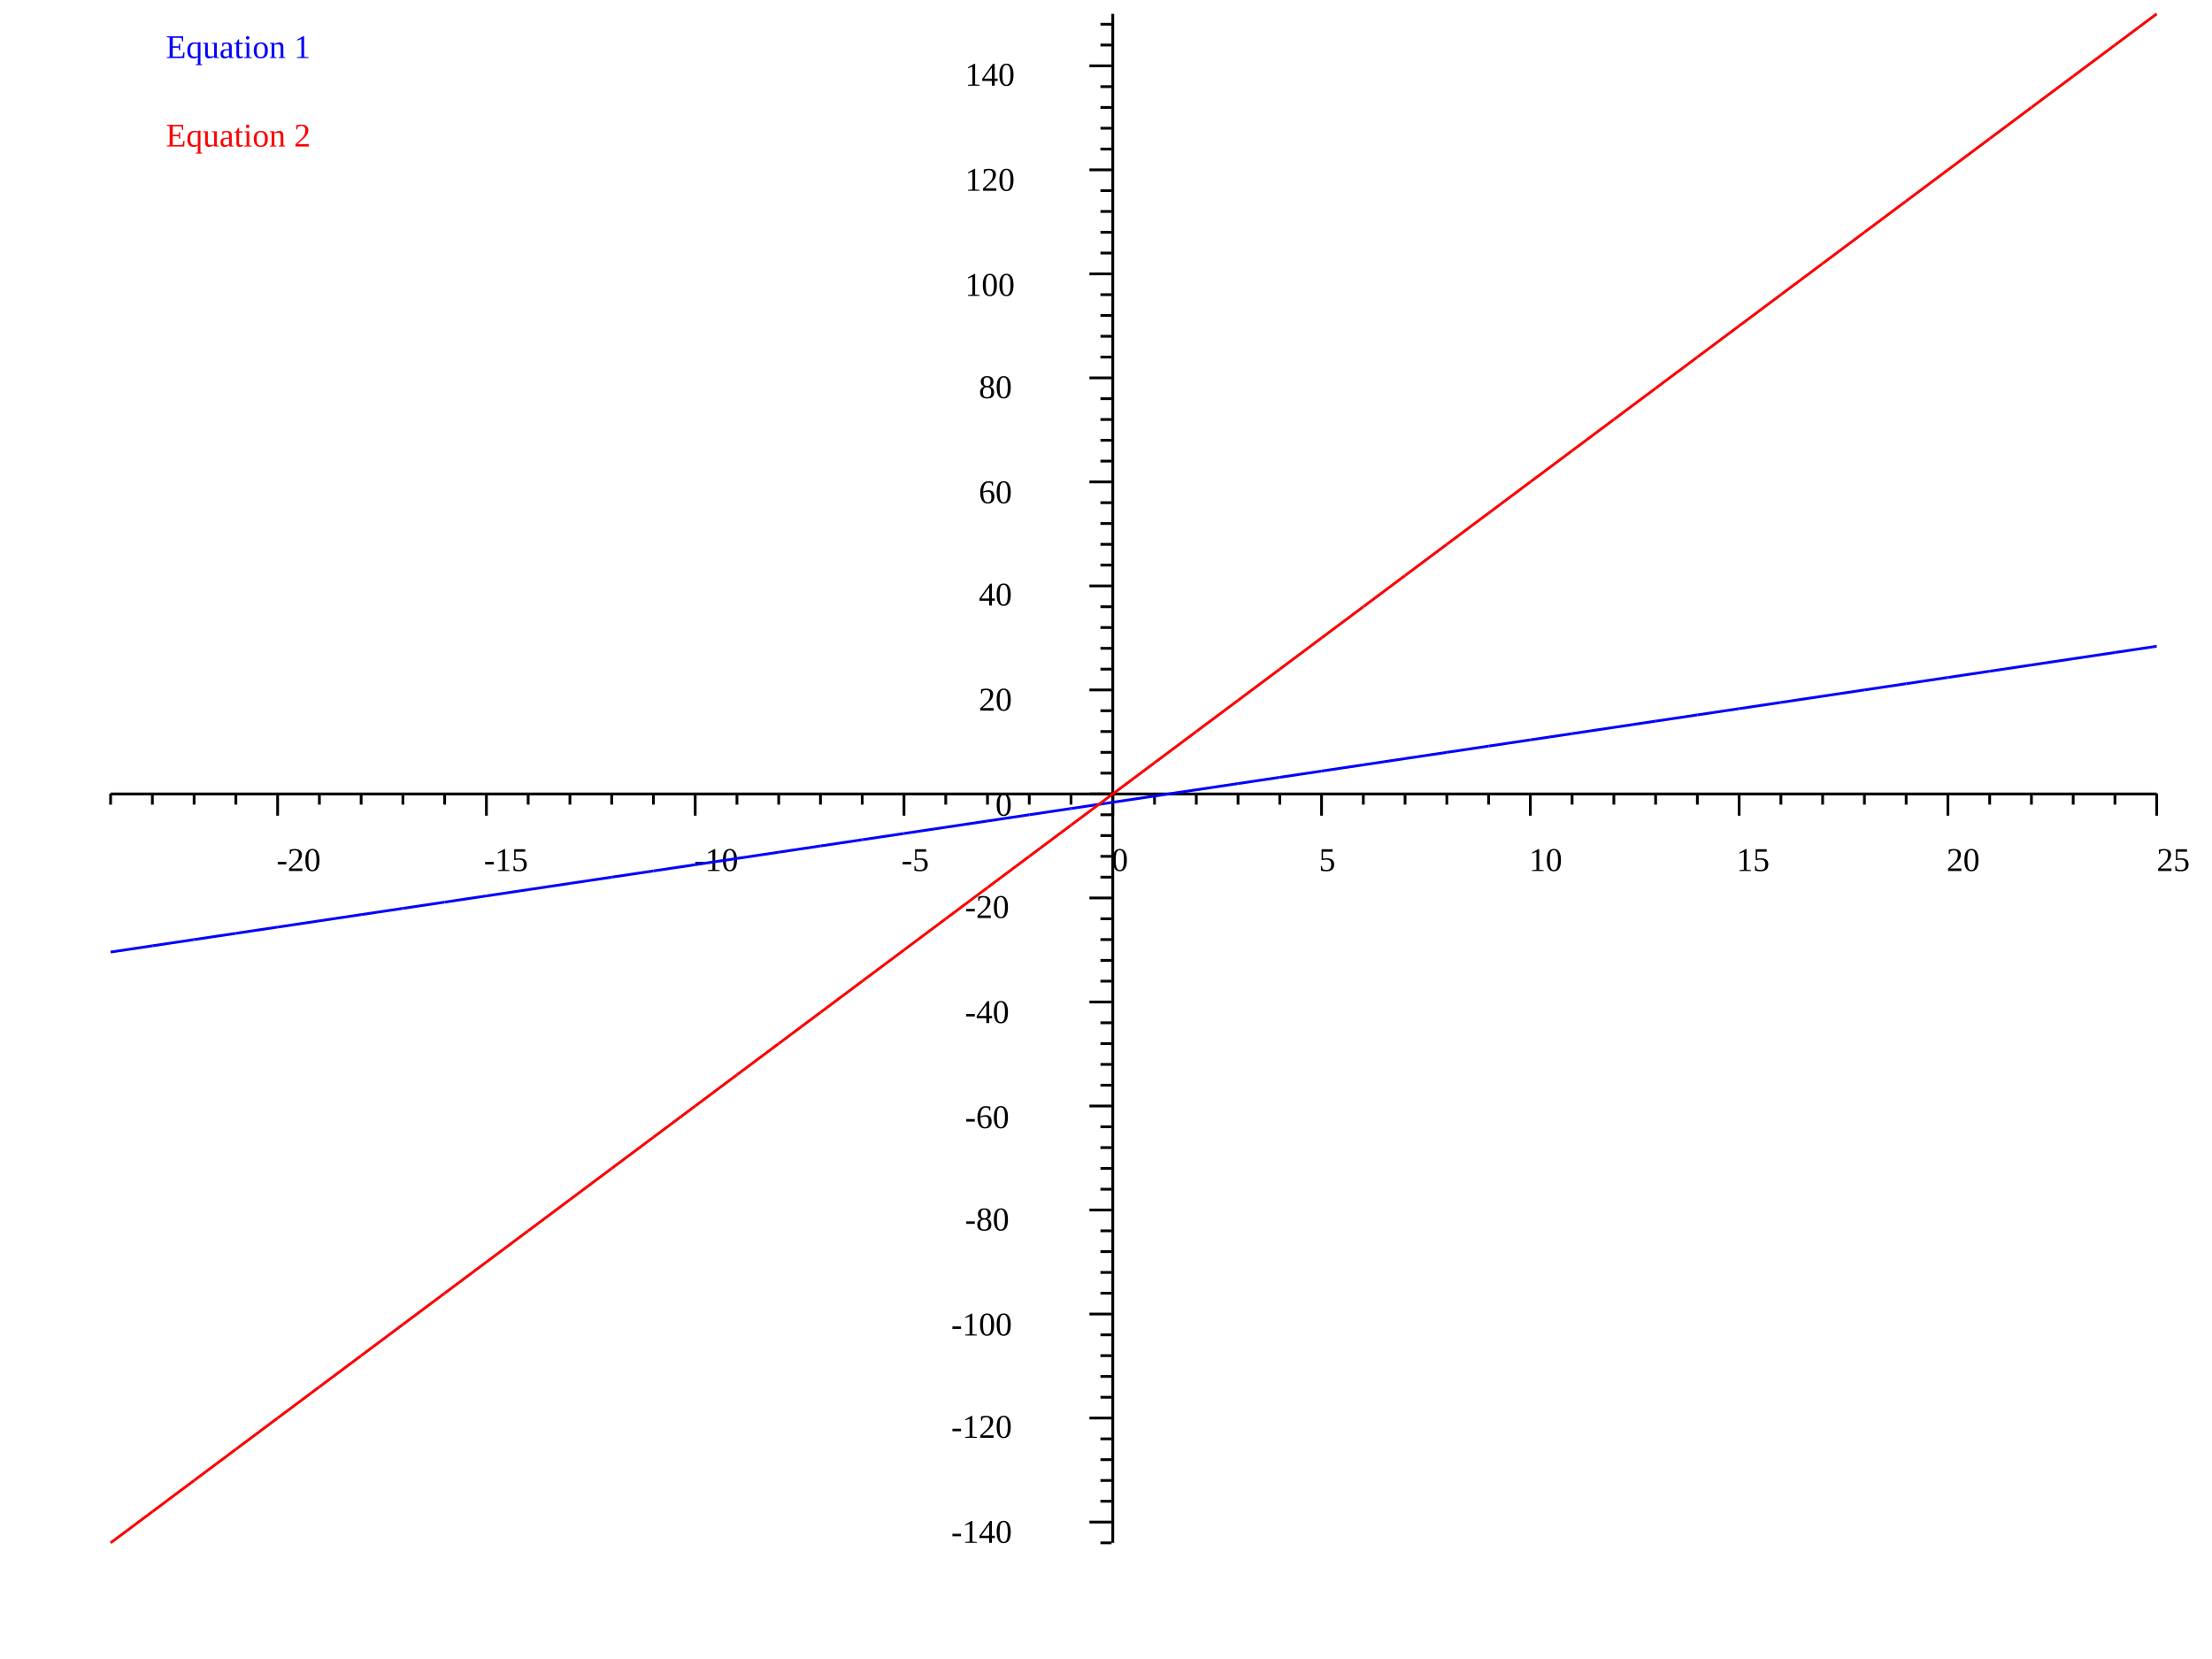
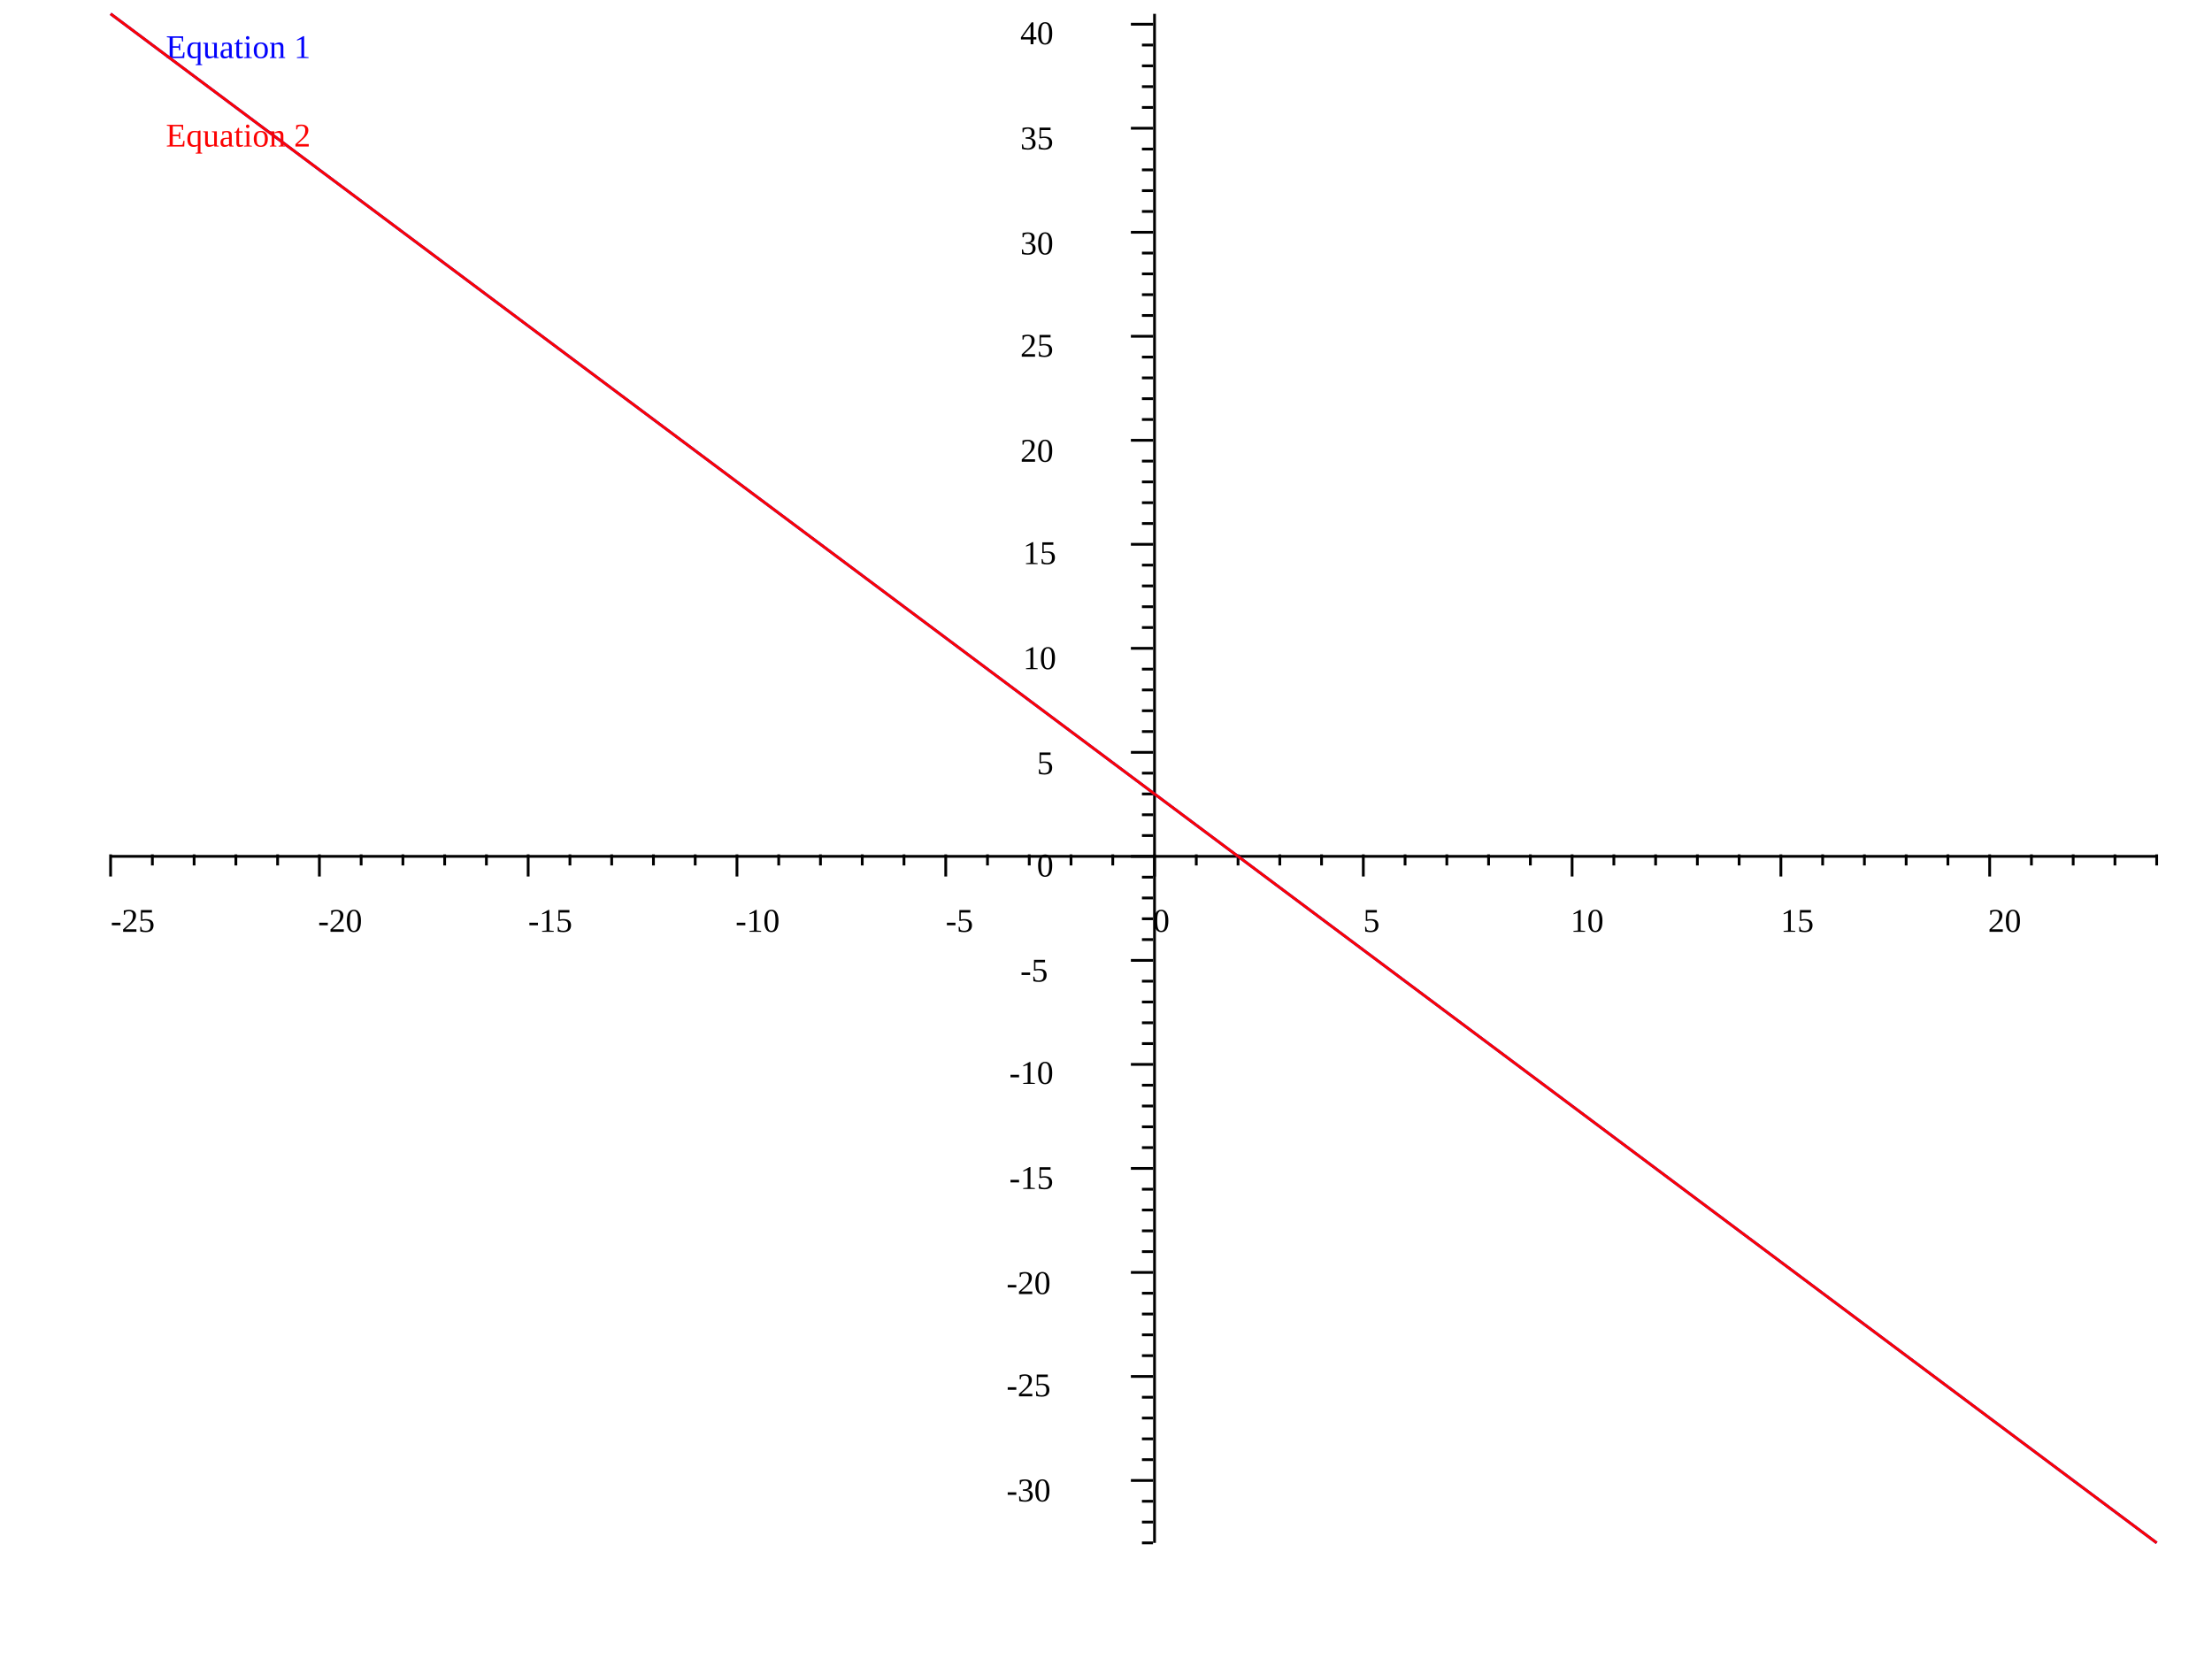
<svg xmlns="http://www.w3.org/2000/svg" version="1.1" baseProfile="full" width="800" height="600">
  <clipPath>
    <rect x="0" y="0" width="800" height="600" fill="rgb(0,0,0)" />
  </clipPath>
-   <line x1="40" y1="287.143" x2="780" y2="287.143" stroke="rgb(0,0,0)" />
-   <line x1="40" y1="287" x2="40" y2="291" stroke="rgb(0,0,0)" />
-   <line x1="55.102" y1="287" x2="55.102" y2="291" stroke="rgb(0,0,0)" />
-   <line x1="70.204" y1="287" x2="70.204" y2="291" stroke="rgb(0,0,0)" />
-   <line x1="85.306" y1="287" x2="85.306" y2="291" stroke="rgb(0,0,0)" />
-   <text x="100" y="315" fill="rgb(0,0,0)">
+   <line x1="40" y1="309.714" x2="780" y2="309.714" stroke="rgb(0,0,0)" />
+   <text x="40" y="337" fill="rgb(0,0,0)">
+ -25</text>
+   <line x1="40" y1="309" x2="40" y2="317" stroke="rgb(0,0,0)" />
+   <line x1="55.102" y1="309" x2="55.102" y2="313" stroke="rgb(0,0,0)" />
+   <line x1="70.204" y1="309" x2="70.204" y2="313" stroke="rgb(0,0,0)" />
+   <line x1="85.306" y1="309" x2="85.306" y2="313" stroke="rgb(0,0,0)" />
+   <line x1="100.408" y1="309" x2="100.408" y2="313" stroke="rgb(0,0,0)" />
+   <text x="115" y="337" fill="rgb(0,0,0)">
-20</text>
-   <line x1="100.408" y1="287" x2="100.408" y2="295" stroke="rgb(0,0,0)" />
-   <line x1="115.51" y1="287" x2="115.51" y2="291" stroke="rgb(0,0,0)" />
-   <line x1="130.612" y1="287" x2="130.612" y2="291" stroke="rgb(0,0,0)" />
-   <line x1="145.714" y1="287" x2="145.714" y2="291" stroke="rgb(0,0,0)" />
-   <line x1="160.816" y1="287" x2="160.816" y2="291" stroke="rgb(0,0,0)" />
-   <text x="175" y="315" fill="rgb(0,0,0)">
+   <line x1="115.51" y1="309" x2="115.51" y2="317" stroke="rgb(0,0,0)" />
+   <line x1="130.612" y1="309" x2="130.612" y2="313" stroke="rgb(0,0,0)" />
+   <line x1="145.714" y1="309" x2="145.714" y2="313" stroke="rgb(0,0,0)" />
+   <line x1="160.816" y1="309" x2="160.816" y2="313" stroke="rgb(0,0,0)" />
+   <line x1="175.918" y1="309" x2="175.918" y2="313" stroke="rgb(0,0,0)" />
+   <text x="191" y="337" fill="rgb(0,0,0)">
-15</text>
-   <line x1="175.918" y1="287" x2="175.918" y2="295" stroke="rgb(0,0,0)" />
-   <line x1="191.02" y1="287" x2="191.02" y2="291" stroke="rgb(0,0,0)" />
-   <line x1="206.122" y1="287" x2="206.122" y2="291" stroke="rgb(0,0,0)" />
-   <line x1="221.224" y1="287" x2="221.224" y2="291" stroke="rgb(0,0,0)" />
-   <line x1="236.327" y1="287" x2="236.327" y2="291" stroke="rgb(0,0,0)" />
-   <text x="251" y="315" fill="rgb(0,0,0)">
+   <line x1="191.02" y1="309" x2="191.02" y2="317" stroke="rgb(0,0,0)" />
+   <line x1="206.122" y1="309" x2="206.122" y2="313" stroke="rgb(0,0,0)" />
+   <line x1="221.224" y1="309" x2="221.224" y2="313" stroke="rgb(0,0,0)" />
+   <line x1="236.327" y1="309" x2="236.327" y2="313" stroke="rgb(0,0,0)" />
+   <line x1="251.429" y1="309" x2="251.429" y2="313" stroke="rgb(0,0,0)" />
+   <text x="266" y="337" fill="rgb(0,0,0)">
-10</text>
-   <line x1="251.429" y1="287" x2="251.429" y2="295" stroke="rgb(0,0,0)" />
-   <line x1="266.531" y1="287" x2="266.531" y2="291" stroke="rgb(0,0,0)" />
-   <line x1="281.633" y1="287" x2="281.633" y2="291" stroke="rgb(0,0,0)" />
-   <line x1="296.735" y1="287" x2="296.735" y2="291" stroke="rgb(0,0,0)" />
-   <line x1="311.837" y1="287" x2="311.837" y2="291" stroke="rgb(0,0,0)" />
-   <text x="326" y="315" fill="rgb(0,0,0)">
+   <line x1="266.531" y1="309" x2="266.531" y2="317" stroke="rgb(0,0,0)" />
+   <line x1="281.633" y1="309" x2="281.633" y2="313" stroke="rgb(0,0,0)" />
+   <line x1="296.735" y1="309" x2="296.735" y2="313" stroke="rgb(0,0,0)" />
+   <line x1="311.837" y1="309" x2="311.837" y2="313" stroke="rgb(0,0,0)" />
+   <line x1="326.939" y1="309" x2="326.939" y2="313" stroke="rgb(0,0,0)" />
+   <text x="342" y="337" fill="rgb(0,0,0)">
-5</text>
-   <line x1="326.939" y1="287" x2="326.939" y2="295" stroke="rgb(0,0,0)" />
-   <line x1="342.041" y1="287" x2="342.041" y2="291" stroke="rgb(0,0,0)" />
-   <line x1="357.143" y1="287" x2="357.143" y2="291" stroke="rgb(0,0,0)" />
-   <line x1="372.245" y1="287" x2="372.245" y2="291" stroke="rgb(0,0,0)" />
-   <line x1="387.347" y1="287" x2="387.347" y2="291" stroke="rgb(0,0,0)" />
-   <text x="402" y="315" fill="rgb(0,0,0)">
+   <line x1="342.041" y1="309" x2="342.041" y2="317" stroke="rgb(0,0,0)" />
+   <line x1="357.143" y1="309" x2="357.143" y2="313" stroke="rgb(0,0,0)" />
+   <line x1="372.245" y1="309" x2="372.245" y2="313" stroke="rgb(0,0,0)" />
+   <line x1="387.347" y1="309" x2="387.347" y2="313" stroke="rgb(0,0,0)" />
+   <line x1="402.449" y1="309" x2="402.449" y2="313" stroke="rgb(0,0,0)" />
+   <text x="417" y="337" fill="rgb(0,0,0)">
0</text>
-   <line x1="402.449" y1="287" x2="402.449" y2="295" stroke="rgb(0,0,0)" />
-   <line x1="417.551" y1="287" x2="417.551" y2="291" stroke="rgb(0,0,0)" />
-   <line x1="432.653" y1="287" x2="432.653" y2="291" stroke="rgb(0,0,0)" />
-   <line x1="447.755" y1="287" x2="447.755" y2="291" stroke="rgb(0,0,0)" />
-   <line x1="462.857" y1="287" x2="462.857" y2="291" stroke="rgb(0,0,0)" />
-   <text x="477" y="315" fill="rgb(0,0,0)">
+   <line x1="417.551" y1="309" x2="417.551" y2="317" stroke="rgb(0,0,0)" />
+   <line x1="432.653" y1="309" x2="432.653" y2="313" stroke="rgb(0,0,0)" />
+   <line x1="447.755" y1="309" x2="447.755" y2="313" stroke="rgb(0,0,0)" />
+   <line x1="462.857" y1="309" x2="462.857" y2="313" stroke="rgb(0,0,0)" />
+   <line x1="477.959" y1="309" x2="477.959" y2="313" stroke="rgb(0,0,0)" />
+   <text x="493" y="337" fill="rgb(0,0,0)">
5</text>
-   <line x1="477.959" y1="287" x2="477.959" y2="295" stroke="rgb(0,0,0)" />
-   <line x1="493.061" y1="287" x2="493.061" y2="291" stroke="rgb(0,0,0)" />
-   <line x1="508.163" y1="287" x2="508.163" y2="291" stroke="rgb(0,0,0)" />
-   <line x1="523.265" y1="287" x2="523.265" y2="291" stroke="rgb(0,0,0)" />
-   <line x1="538.367" y1="287" x2="538.367" y2="291" stroke="rgb(0,0,0)" />
-   <text x="553" y="315" fill="rgb(0,0,0)">
+   <line x1="493.061" y1="309" x2="493.061" y2="317" stroke="rgb(0,0,0)" />
+   <line x1="508.163" y1="309" x2="508.163" y2="313" stroke="rgb(0,0,0)" />
+   <line x1="523.265" y1="309" x2="523.265" y2="313" stroke="rgb(0,0,0)" />
+   <line x1="538.367" y1="309" x2="538.367" y2="313" stroke="rgb(0,0,0)" />
+   <line x1="553.469" y1="309" x2="553.469" y2="313" stroke="rgb(0,0,0)" />
+   <text x="568" y="337" fill="rgb(0,0,0)">
10</text>
-   <line x1="553.469" y1="287" x2="553.469" y2="295" stroke="rgb(0,0,0)" />
-   <line x1="568.571" y1="287" x2="568.571" y2="291" stroke="rgb(0,0,0)" />
-   <line x1="583.673" y1="287" x2="583.673" y2="291" stroke="rgb(0,0,0)" />
-   <line x1="598.776" y1="287" x2="598.776" y2="291" stroke="rgb(0,0,0)" />
-   <line x1="613.878" y1="287" x2="613.878" y2="291" stroke="rgb(0,0,0)" />
-   <text x="628" y="315" fill="rgb(0,0,0)">
+   <line x1="568.571" y1="309" x2="568.571" y2="317" stroke="rgb(0,0,0)" />
+   <line x1="583.673" y1="309" x2="583.673" y2="313" stroke="rgb(0,0,0)" />
+   <line x1="598.776" y1="309" x2="598.776" y2="313" stroke="rgb(0,0,0)" />
+   <line x1="613.878" y1="309" x2="613.878" y2="313" stroke="rgb(0,0,0)" />
+   <line x1="628.98" y1="309" x2="628.98" y2="313" stroke="rgb(0,0,0)" />
+   <text x="644" y="337" fill="rgb(0,0,0)">
15</text>
-   <line x1="628.98" y1="287" x2="628.98" y2="295" stroke="rgb(0,0,0)" />
-   <line x1="644.082" y1="287" x2="644.082" y2="291" stroke="rgb(0,0,0)" />
-   <line x1="659.184" y1="287" x2="659.184" y2="291" stroke="rgb(0,0,0)" />
-   <line x1="674.286" y1="287" x2="674.286" y2="291" stroke="rgb(0,0,0)" />
-   <line x1="689.388" y1="287" x2="689.388" y2="291" stroke="rgb(0,0,0)" />
-   <text x="704" y="315" fill="rgb(0,0,0)">
+   <line x1="644.082" y1="309" x2="644.082" y2="317" stroke="rgb(0,0,0)" />
+   <line x1="659.184" y1="309" x2="659.184" y2="313" stroke="rgb(0,0,0)" />
+   <line x1="674.286" y1="309" x2="674.286" y2="313" stroke="rgb(0,0,0)" />
+   <line x1="689.388" y1="309" x2="689.388" y2="313" stroke="rgb(0,0,0)" />
+   <line x1="704.49" y1="309" x2="704.49" y2="313" stroke="rgb(0,0,0)" />
+   <text x="719" y="337" fill="rgb(0,0,0)">
20</text>
-   <line x1="704.49" y1="287" x2="704.49" y2="295" stroke="rgb(0,0,0)" />
-   <line x1="719.592" y1="287" x2="719.592" y2="291" stroke="rgb(0,0,0)" />
-   <line x1="734.694" y1="287" x2="734.694" y2="291" stroke="rgb(0,0,0)" />
-   <line x1="749.796" y1="287" x2="749.796" y2="291" stroke="rgb(0,0,0)" />
-   <line x1="764.898" y1="287" x2="764.898" y2="291" stroke="rgb(0,0,0)" />
-   <text x="780" y="315" fill="rgb(0,0,0)">
+   <line x1="719.592" y1="309" x2="719.592" y2="317" stroke="rgb(0,0,0)" />
+   <line x1="734.694" y1="309" x2="734.694" y2="313" stroke="rgb(0,0,0)" />
+   <line x1="749.796" y1="309" x2="749.796" y2="313" stroke="rgb(0,0,0)" />
+   <line x1="764.898" y1="309" x2="764.898" y2="313" stroke="rgb(0,0,0)" />
+   <line x1="780" y1="309" x2="780" y2="313" stroke="rgb(0,0,0)" />
+   <line x1="417.551" y1="5" x2="417.551" y2="558" stroke="rgb(0,0,0)" />
+   <line x1="417" y1="558" x2="413" y2="558" stroke="rgb(0,0,0)" />
+   <line x1="417" y1="550.476" x2="413" y2="550.476" stroke="rgb(0,0,0)" />
+   <line x1="417" y1="542.952" x2="413" y2="542.952" stroke="rgb(0,0,0)" />
+   <text x="364" y="543" fill="rgb(0,0,0)">
+ -30</text>
+   <line x1="417" y1="535.429" x2="409" y2="535.429" stroke="rgb(0,0,0)" />
+   <line x1="417" y1="527.905" x2="413" y2="527.905" stroke="rgb(0,0,0)" />
+   <line x1="417" y1="520.381" x2="413" y2="520.381" stroke="rgb(0,0,0)" />
+   <line x1="417" y1="512.857" x2="413" y2="512.857" stroke="rgb(0,0,0)" />
+   <line x1="417" y1="505.333" x2="413" y2="505.333" stroke="rgb(0,0,0)" />
+   <text x="364" y="505" fill="rgb(0,0,0)">
+ -25</text>
+   <line x1="417" y1="497.81" x2="409" y2="497.81" stroke="rgb(0,0,0)" />
+   <line x1="417" y1="490.286" x2="413" y2="490.286" stroke="rgb(0,0,0)" />
+   <line x1="417" y1="482.762" x2="413" y2="482.762" stroke="rgb(0,0,0)" />
+   <line x1="417" y1="475.238" x2="413" y2="475.238" stroke="rgb(0,0,0)" />
+   <line x1="417" y1="467.714" x2="413" y2="467.714" stroke="rgb(0,0,0)" />
+   <text x="364" y="468" fill="rgb(0,0,0)">
+ -20</text>
+   <line x1="417" y1="460.19" x2="409" y2="460.19" stroke="rgb(0,0,0)" />
+   <line x1="417" y1="452.667" x2="413" y2="452.667" stroke="rgb(0,0,0)" />
+   <line x1="417" y1="445.143" x2="413" y2="445.143" stroke="rgb(0,0,0)" />
+   <line x1="417" y1="437.619" x2="413" y2="437.619" stroke="rgb(0,0,0)" />
+   <line x1="417" y1="430.095" x2="413" y2="430.095" stroke="rgb(0,0,0)" />
+   <text x="365" y="430" fill="rgb(0,0,0)">
+ -15</text>
+   <line x1="417" y1="422.571" x2="409" y2="422.571" stroke="rgb(0,0,0)" />
+   <line x1="417" y1="415.048" x2="413" y2="415.048" stroke="rgb(0,0,0)" />
+   <line x1="417" y1="407.524" x2="413" y2="407.524" stroke="rgb(0,0,0)" />
+   <line x1="417" y1="400" x2="413" y2="400" stroke="rgb(0,0,0)" />
+   <line x1="417" y1="392.476" x2="413" y2="392.476" stroke="rgb(0,0,0)" />
+   <text x="365" y="392" fill="rgb(0,0,0)">
+ -10</text>
+   <line x1="417" y1="384.952" x2="409" y2="384.952" stroke="rgb(0,0,0)" />
+   <line x1="417" y1="377.429" x2="413" y2="377.429" stroke="rgb(0,0,0)" />
+   <line x1="417" y1="369.905" x2="413" y2="369.905" stroke="rgb(0,0,0)" />
+   <line x1="417" y1="362.381" x2="413" y2="362.381" stroke="rgb(0,0,0)" />
+   <line x1="417" y1="354.857" x2="413" y2="354.857" stroke="rgb(0,0,0)" />
+   <text x="369" y="355" fill="rgb(0,0,0)">
+ -5</text>
+   <line x1="417" y1="347.333" x2="409" y2="347.333" stroke="rgb(0,0,0)" />
+   <line x1="417" y1="339.81" x2="413" y2="339.81" stroke="rgb(0,0,0)" />
+   <line x1="417" y1="332.286" x2="413" y2="332.286" stroke="rgb(0,0,0)" />
+   <line x1="417" y1="324.762" x2="413" y2="324.762" stroke="rgb(0,0,0)" />
+   <line x1="417" y1="317.238" x2="413" y2="317.238" stroke="rgb(0,0,0)" />
+   <text x="375" y="317" fill="rgb(0,0,0)">
+ 0</text>
+   <line x1="417" y1="309.714" x2="409" y2="309.714" stroke="rgb(0,0,0)" />
+   <line x1="417" y1="302.19" x2="413" y2="302.19" stroke="rgb(0,0,0)" />
+   <line x1="417" y1="294.667" x2="413" y2="294.667" stroke="rgb(0,0,0)" />
+   <line x1="417" y1="287.143" x2="413" y2="287.143" stroke="rgb(0,0,0)" />
+   <line x1="417" y1="279.619" x2="413" y2="279.619" stroke="rgb(0,0,0)" />
+   <text x="375" y="280" fill="rgb(0,0,0)">
+ 5</text>
+   <line x1="417" y1="272.095" x2="409" y2="272.095" stroke="rgb(0,0,0)" />
+   <line x1="417" y1="264.571" x2="413" y2="264.571" stroke="rgb(0,0,0)" />
+   <line x1="417" y1="257.048" x2="413" y2="257.048" stroke="rgb(0,0,0)" />
+   <line x1="417" y1="249.524" x2="413" y2="249.524" stroke="rgb(0,0,0)" />
+   <line x1="417" y1="242" x2="413" y2="242" stroke="rgb(0,0,0)" />
+   <text x="370" y="242" fill="rgb(0,0,0)">
+ 10</text>
+   <line x1="417" y1="234.476" x2="409" y2="234.476" stroke="rgb(0,0,0)" />
+   <line x1="417" y1="226.952" x2="413" y2="226.952" stroke="rgb(0,0,0)" />
+   <line x1="417" y1="219.429" x2="413" y2="219.429" stroke="rgb(0,0,0)" />
+   <line x1="417" y1="211.905" x2="413" y2="211.905" stroke="rgb(0,0,0)" />
+   <line x1="417" y1="204.381" x2="413" y2="204.381" stroke="rgb(0,0,0)" />
+   <text x="370" y="204" fill="rgb(0,0,0)">
+ 15</text>
+   <line x1="417" y1="196.857" x2="409" y2="196.857" stroke="rgb(0,0,0)" />
+   <line x1="417" y1="189.333" x2="413" y2="189.333" stroke="rgb(0,0,0)" />
+   <line x1="417" y1="181.81" x2="413" y2="181.81" stroke="rgb(0,0,0)" />
+   <line x1="417" y1="174.286" x2="413" y2="174.286" stroke="rgb(0,0,0)" />
+   <line x1="417" y1="166.762" x2="413" y2="166.762" stroke="rgb(0,0,0)" />
+   <text x="369" y="167" fill="rgb(0,0,0)">
+ 20</text>
+   <line x1="417" y1="159.238" x2="409" y2="159.238" stroke="rgb(0,0,0)" />
+   <line x1="417" y1="151.714" x2="413" y2="151.714" stroke="rgb(0,0,0)" />
+   <line x1="417" y1="144.19" x2="413" y2="144.19" stroke="rgb(0,0,0)" />
+   <line x1="417" y1="136.667" x2="413" y2="136.667" stroke="rgb(0,0,0)" />
+   <line x1="417" y1="129.143" x2="413" y2="129.143" stroke="rgb(0,0,0)" />
+   <text x="369" y="129" fill="rgb(0,0,0)">
25</text>
-   <line x1="780" y1="287" x2="780" y2="295" stroke="rgb(0,0,0)" />
-   <line x1="402.449" y1="5" x2="402.449" y2="558" stroke="rgb(0,0,0)" />
-   <line x1="402" y1="558" x2="398" y2="558" stroke="rgb(0,0,0)" />
-   <text x="344" y="558" fill="rgb(0,0,0)">
- -140</text>
-   <line x1="402" y1="550.476" x2="394" y2="550.476" stroke="rgb(0,0,0)" />
-   <line x1="402" y1="542.952" x2="398" y2="542.952" stroke="rgb(0,0,0)" />
-   <line x1="402" y1="535.429" x2="398" y2="535.429" stroke="rgb(0,0,0)" />
-   <line x1="402" y1="527.905" x2="398" y2="527.905" stroke="rgb(0,0,0)" />
-   <line x1="402" y1="520.381" x2="398" y2="520.381" stroke="rgb(0,0,0)" />
-   <text x="344" y="520" fill="rgb(0,0,0)">
- -120</text>
-   <line x1="402" y1="512.857" x2="394" y2="512.857" stroke="rgb(0,0,0)" />
-   <line x1="402" y1="505.333" x2="398" y2="505.333" stroke="rgb(0,0,0)" />
-   <line x1="402" y1="497.81" x2="398" y2="497.81" stroke="rgb(0,0,0)" />
-   <line x1="402" y1="490.286" x2="398" y2="490.286" stroke="rgb(0,0,0)" />
-   <line x1="402" y1="482.762" x2="398" y2="482.762" stroke="rgb(0,0,0)" />
-   <text x="344" y="483" fill="rgb(0,0,0)">
- -100</text>
-   <line x1="402" y1="475.238" x2="394" y2="475.238" stroke="rgb(0,0,0)" />
-   <line x1="402" y1="467.714" x2="398" y2="467.714" stroke="rgb(0,0,0)" />
-   <line x1="402" y1="460.19" x2="398" y2="460.19" stroke="rgb(0,0,0)" />
-   <line x1="402" y1="452.667" x2="398" y2="452.667" stroke="rgb(0,0,0)" />
-   <line x1="402" y1="445.143" x2="398" y2="445.143" stroke="rgb(0,0,0)" />
-   <text x="349" y="445" fill="rgb(0,0,0)">
- -80</text>
-   <line x1="402" y1="437.619" x2="394" y2="437.619" stroke="rgb(0,0,0)" />
-   <line x1="402" y1="430.095" x2="398" y2="430.095" stroke="rgb(0,0,0)" />
-   <line x1="402" y1="422.571" x2="398" y2="422.571" stroke="rgb(0,0,0)" />
-   <line x1="402" y1="415.048" x2="398" y2="415.048" stroke="rgb(0,0,0)" />
-   <line x1="402" y1="407.524" x2="398" y2="407.524" stroke="rgb(0,0,0)" />
-   <text x="349" y="408" fill="rgb(0,0,0)">
- -60</text>
-   <line x1="402" y1="400" x2="394" y2="400" stroke="rgb(0,0,0)" />
-   <line x1="402" y1="392.476" x2="398" y2="392.476" stroke="rgb(0,0,0)" />
-   <line x1="402" y1="384.952" x2="398" y2="384.952" stroke="rgb(0,0,0)" />
-   <line x1="402" y1="377.429" x2="398" y2="377.429" stroke="rgb(0,0,0)" />
-   <line x1="402" y1="369.905" x2="398" y2="369.905" stroke="rgb(0,0,0)" />
-   <text x="349" y="370" fill="rgb(0,0,0)">
- -40</text>
-   <line x1="402" y1="362.381" x2="394" y2="362.381" stroke="rgb(0,0,0)" />
-   <line x1="402" y1="354.857" x2="398" y2="354.857" stroke="rgb(0,0,0)" />
-   <line x1="402" y1="347.333" x2="398" y2="347.333" stroke="rgb(0,0,0)" />
-   <line x1="402" y1="339.81" x2="398" y2="339.81" stroke="rgb(0,0,0)" />
-   <line x1="402" y1="332.286" x2="398" y2="332.286" stroke="rgb(0,0,0)" />
-   <text x="349" y="332" fill="rgb(0,0,0)">
- -20</text>
-   <line x1="402" y1="324.762" x2="394" y2="324.762" stroke="rgb(0,0,0)" />
-   <line x1="402" y1="317.238" x2="398" y2="317.238" stroke="rgb(0,0,0)" />
-   <line x1="402" y1="309.714" x2="398" y2="309.714" stroke="rgb(0,0,0)" />
-   <line x1="402" y1="302.19" x2="398" y2="302.19" stroke="rgb(0,0,0)" />
-   <line x1="402" y1="294.667" x2="398" y2="294.667" stroke="rgb(0,0,0)" />
-   <text x="360" y="295" fill="rgb(0,0,0)">
- 0</text>
-   <line x1="402" y1="287.143" x2="394" y2="287.143" stroke="rgb(0,0,0)" />
-   <line x1="402" y1="279.619" x2="398" y2="279.619" stroke="rgb(0,0,0)" />
-   <line x1="402" y1="272.095" x2="398" y2="272.095" stroke="rgb(0,0,0)" />
-   <line x1="402" y1="264.571" x2="398" y2="264.571" stroke="rgb(0,0,0)" />
-   <line x1="402" y1="257.048" x2="398" y2="257.048" stroke="rgb(0,0,0)" />
-   <text x="354" y="257" fill="rgb(0,0,0)">
- 20</text>
-   <line x1="402" y1="249.524" x2="394" y2="249.524" stroke="rgb(0,0,0)" />
-   <line x1="402" y1="242" x2="398" y2="242" stroke="rgb(0,0,0)" />
-   <line x1="402" y1="234.476" x2="398" y2="234.476" stroke="rgb(0,0,0)" />
-   <line x1="402" y1="226.952" x2="398" y2="226.952" stroke="rgb(0,0,0)" />
-   <line x1="402" y1="219.429" x2="398" y2="219.429" stroke="rgb(0,0,0)" />
-   <text x="354" y="219" fill="rgb(0,0,0)">
+   <line x1="417" y1="121.619" x2="409" y2="121.619" stroke="rgb(0,0,0)" />
+   <line x1="417" y1="114.095" x2="413" y2="114.095" stroke="rgb(0,0,0)" />
+   <line x1="417" y1="106.571" x2="413" y2="106.571" stroke="rgb(0,0,0)" />
+   <line x1="417" y1="99.048" x2="413" y2="99.048" stroke="rgb(0,0,0)" />
+   <line x1="417" y1="91.524" x2="413" y2="91.524" stroke="rgb(0,0,0)" />
+   <text x="369" y="92" fill="rgb(0,0,0)">
+ 30</text>
+   <line x1="417" y1="84" x2="409" y2="84" stroke="rgb(0,0,0)" />
+   <line x1="417" y1="76.476" x2="413" y2="76.476" stroke="rgb(0,0,0)" />
+   <line x1="417" y1="68.952" x2="413" y2="68.952" stroke="rgb(0,0,0)" />
+   <line x1="417" y1="61.429" x2="413" y2="61.429" stroke="rgb(0,0,0)" />
+   <line x1="417" y1="53.905" x2="413" y2="53.905" stroke="rgb(0,0,0)" />
+   <text x="369" y="54" fill="rgb(0,0,0)">
+ 35</text>
+   <line x1="417" y1="46.381" x2="409" y2="46.381" stroke="rgb(0,0,0)" />
+   <line x1="417" y1="38.857" x2="413" y2="38.857" stroke="rgb(0,0,0)" />
+   <line x1="417" y1="31.333" x2="413" y2="31.333" stroke="rgb(0,0,0)" />
+   <line x1="417" y1="23.809" x2="413" y2="23.809" stroke="rgb(0,0,0)" />
+   <line x1="417" y1="16.286" x2="413" y2="16.286" stroke="rgb(0,0,0)" />
+   <text x="369" y="16" fill="rgb(0,0,0)">
40</text>
-   <line x1="402" y1="211.905" x2="394" y2="211.905" stroke="rgb(0,0,0)" />
-   <line x1="402" y1="204.381" x2="398" y2="204.381" stroke="rgb(0,0,0)" />
-   <line x1="402" y1="196.857" x2="398" y2="196.857" stroke="rgb(0,0,0)" />
-   <line x1="402" y1="189.333" x2="398" y2="189.333" stroke="rgb(0,0,0)" />
-   <line x1="402" y1="181.81" x2="398" y2="181.81" stroke="rgb(0,0,0)" />
-   <text x="354" y="182" fill="rgb(0,0,0)">
- 60</text>
-   <line x1="402" y1="174.286" x2="394" y2="174.286" stroke="rgb(0,0,0)" />
-   <line x1="402" y1="166.762" x2="398" y2="166.762" stroke="rgb(0,0,0)" />
-   <line x1="402" y1="159.238" x2="398" y2="159.238" stroke="rgb(0,0,0)" />
-   <line x1="402" y1="151.714" x2="398" y2="151.714" stroke="rgb(0,0,0)" />
-   <line x1="402" y1="144.19" x2="398" y2="144.19" stroke="rgb(0,0,0)" />
-   <text x="354" y="144" fill="rgb(0,0,0)">
- 80</text>
-   <line x1="402" y1="136.667" x2="394" y2="136.667" stroke="rgb(0,0,0)" />
-   <line x1="402" y1="129.143" x2="398" y2="129.143" stroke="rgb(0,0,0)" />
-   <line x1="402" y1="121.619" x2="398" y2="121.619" stroke="rgb(0,0,0)" />
-   <line x1="402" y1="114.095" x2="398" y2="114.095" stroke="rgb(0,0,0)" />
-   <line x1="402" y1="106.571" x2="398" y2="106.571" stroke="rgb(0,0,0)" />
-   <text x="349" y="107" fill="rgb(0,0,0)">
- 100</text>
-   <line x1="402" y1="99.048" x2="394" y2="99.048" stroke="rgb(0,0,0)" />
-   <line x1="402" y1="91.524" x2="398" y2="91.524" stroke="rgb(0,0,0)" />
-   <line x1="402" y1="84" x2="398" y2="84" stroke="rgb(0,0,0)" />
-   <line x1="402" y1="76.476" x2="398" y2="76.476" stroke="rgb(0,0,0)" />
-   <line x1="402" y1="68.952" x2="398" y2="68.952" stroke="rgb(0,0,0)" />
-   <text x="349" y="69" fill="rgb(0,0,0)">
- 120</text>
-   <line x1="402" y1="61.429" x2="394" y2="61.429" stroke="rgb(0,0,0)" />
-   <line x1="402" y1="53.905" x2="398" y2="53.905" stroke="rgb(0,0,0)" />
-   <line x1="402" y1="46.381" x2="398" y2="46.381" stroke="rgb(0,0,0)" />
-   <line x1="402" y1="38.857" x2="398" y2="38.857" stroke="rgb(0,0,0)" />
-   <line x1="402" y1="31.333" x2="398" y2="31.333" stroke="rgb(0,0,0)" />
-   <text x="349" y="31" fill="rgb(0,0,0)">
- 140</text>
-   <line x1="402" y1="23.809" x2="394" y2="23.809" stroke="rgb(0,0,0)" />
-   <line x1="402" y1="16.286" x2="398" y2="16.286" stroke="rgb(0,0,0)" />
-   <line x1="402" y1="8.762" x2="398" y2="8.762" stroke="rgb(0,0,0)" />
+   <line x1="417" y1="8.762" x2="409" y2="8.762" stroke="rgb(0,0,0)" />
  <text x="60" y="21" fill="rgb(3,3,252)">
Equation 1</text>
  <text x="60" y="53" fill="rgb(252,3,3)">
Equation 2</text>
  <clipPath>
    <rect x="40" y="5" width="740" height="553" fill="rgb(0,0,0)" />
  </clipPath>
-   <line x1="40" y1="344.324" x2="55.102" y2="342.067" stroke="rgb(3,3,252)" />
-   <line x1="55.102" y1="342.067" x2="70.204" y2="339.81" stroke="rgb(3,3,252)" />
-   <line x1="70.204" y1="339.81" x2="85.306" y2="337.552" stroke="rgb(3,3,252)" />
-   <line x1="85.306" y1="337.552" x2="100.408" y2="335.295" stroke="rgb(3,3,252)" />
-   <line x1="100.408" y1="335.295" x2="115.51" y2="333.038" stroke="rgb(3,3,252)" />
-   <line x1="115.51" y1="333.038" x2="130.612" y2="330.781" stroke="rgb(3,3,252)" />
-   <line x1="130.612" y1="330.781" x2="145.714" y2="328.524" stroke="rgb(3,3,252)" />
-   <line x1="145.714" y1="328.524" x2="160.816" y2="326.267" stroke="rgb(3,3,252)" />
-   <line x1="160.816" y1="326.267" x2="175.918" y2="324.01" stroke="rgb(3,3,252)" />
-   <line x1="175.918" y1="324.01" x2="191.02" y2="321.752" stroke="rgb(3,3,252)" />
-   <line x1="191.02" y1="321.752" x2="206.122" y2="319.495" stroke="rgb(3,3,252)" />
-   <line x1="206.122" y1="319.495" x2="221.224" y2="317.238" stroke="rgb(3,3,252)" />
-   <line x1="221.224" y1="317.238" x2="236.327" y2="314.981" stroke="rgb(3,3,252)" />
-   <line x1="236.327" y1="314.981" x2="251.429" y2="312.724" stroke="rgb(3,3,252)" />
-   <line x1="251.429" y1="312.724" x2="266.531" y2="310.467" stroke="rgb(3,3,252)" />
-   <line x1="266.531" y1="310.467" x2="281.633" y2="308.21" stroke="rgb(3,3,252)" />
-   <line x1="281.633" y1="308.21" x2="296.735" y2="305.952" stroke="rgb(3,3,252)" />
-   <line x1="296.735" y1="305.952" x2="311.837" y2="303.695" stroke="rgb(3,3,252)" />
-   <line x1="311.837" y1="303.695" x2="326.939" y2="301.438" stroke="rgb(3,3,252)" />
-   <line x1="326.939" y1="301.438" x2="342.041" y2="299.181" stroke="rgb(3,3,252)" />
-   <line x1="342.041" y1="299.181" x2="357.143" y2="296.924" stroke="rgb(3,3,252)" />
-   <line x1="357.143" y1="296.924" x2="372.245" y2="294.667" stroke="rgb(3,3,252)" />
-   <line x1="372.245" y1="294.667" x2="387.347" y2="292.41" stroke="rgb(3,3,252)" />
-   <line x1="387.347" y1="292.41" x2="402.449" y2="290.152" stroke="rgb(3,3,252)" />
-   <line x1="402.449" y1="290.152" x2="417.551" y2="287.895" stroke="rgb(3,3,252)" />
-   <line x1="417.551" y1="287.895" x2="432.653" y2="285.638" stroke="rgb(3,3,252)" />
-   <line x1="432.653" y1="285.638" x2="447.755" y2="283.381" stroke="rgb(3,3,252)" />
-   <line x1="447.755" y1="283.381" x2="462.857" y2="281.124" stroke="rgb(3,3,252)" />
-   <line x1="462.857" y1="281.124" x2="477.959" y2="278.867" stroke="rgb(3,3,252)" />
-   <line x1="477.959" y1="278.867" x2="493.061" y2="276.61" stroke="rgb(3,3,252)" />
-   <line x1="493.061" y1="276.61" x2="508.163" y2="274.352" stroke="rgb(3,3,252)" />
-   <line x1="508.163" y1="274.352" x2="523.265" y2="272.095" stroke="rgb(3,3,252)" />
-   <line x1="523.265" y1="272.095" x2="538.367" y2="269.838" stroke="rgb(3,3,252)" />
-   <line x1="538.367" y1="269.838" x2="553.469" y2="267.581" stroke="rgb(3,3,252)" />
-   <line x1="553.469" y1="267.581" x2="568.571" y2="265.324" stroke="rgb(3,3,252)" />
-   <line x1="568.571" y1="265.324" x2="583.673" y2="263.067" stroke="rgb(3,3,252)" />
-   <line x1="583.673" y1="263.067" x2="598.776" y2="260.81" stroke="rgb(3,3,252)" />
-   <line x1="598.776" y1="260.81" x2="613.878" y2="258.552" stroke="rgb(3,3,252)" />
-   <line x1="613.878" y1="258.552" x2="628.98" y2="256.295" stroke="rgb(3,3,252)" />
-   <line x1="628.98" y1="256.295" x2="644.082" y2="254.038" stroke="rgb(3,3,252)" />
-   <line x1="644.082" y1="254.038" x2="659.184" y2="251.781" stroke="rgb(3,3,252)" />
-   <line x1="659.184" y1="251.781" x2="674.286" y2="249.524" stroke="rgb(3,3,252)" />
-   <line x1="674.286" y1="249.524" x2="689.388" y2="247.267" stroke="rgb(3,3,252)" />
-   <line x1="689.388" y1="247.267" x2="704.49" y2="245.01" stroke="rgb(3,3,252)" />
-   <line x1="704.49" y1="245.01" x2="719.592" y2="242.752" stroke="rgb(3,3,252)" />
-   <line x1="719.592" y1="242.752" x2="734.694" y2="240.495" stroke="rgb(3,3,252)" />
-   <line x1="734.694" y1="240.495" x2="749.796" y2="238.238" stroke="rgb(3,3,252)" />
-   <line x1="749.796" y1="238.238" x2="764.898" y2="235.981" stroke="rgb(3,3,252)" />
-   <line x1="764.898" y1="235.981" x2="780" y2="233.724" stroke="rgb(3,3,252)" />
-   <line x1="40" y1="558" x2="55.102" y2="546.714" stroke="rgb(252,3,3)" />
-   <line x1="55.102" y1="546.714" x2="70.204" y2="535.429" stroke="rgb(252,3,3)" />
-   <line x1="70.204" y1="535.429" x2="85.306" y2="524.143" stroke="rgb(252,3,3)" />
-   <line x1="85.306" y1="524.143" x2="100.408" y2="512.857" stroke="rgb(252,3,3)" />
-   <line x1="100.408" y1="512.857" x2="115.51" y2="501.571" stroke="rgb(252,3,3)" />
-   <line x1="115.51" y1="501.571" x2="130.612" y2="490.286" stroke="rgb(252,3,3)" />
-   <line x1="130.612" y1="490.286" x2="145.714" y2="479" stroke="rgb(252,3,3)" />
-   <line x1="145.714" y1="479" x2="160.816" y2="467.714" stroke="rgb(252,3,3)" />
-   <line x1="160.816" y1="467.714" x2="175.918" y2="456.429" stroke="rgb(252,3,3)" />
-   <line x1="175.918" y1="456.429" x2="191.02" y2="445.143" stroke="rgb(252,3,3)" />
-   <line x1="191.02" y1="445.143" x2="206.122" y2="433.857" stroke="rgb(252,3,3)" />
-   <line x1="206.122" y1="433.857" x2="221.224" y2="422.571" stroke="rgb(252,3,3)" />
-   <line x1="221.224" y1="422.571" x2="236.327" y2="411.286" stroke="rgb(252,3,3)" />
-   <line x1="236.327" y1="411.286" x2="251.429" y2="400" stroke="rgb(252,3,3)" />
-   <line x1="251.429" y1="400" x2="266.531" y2="388.714" stroke="rgb(252,3,3)" />
-   <line x1="266.531" y1="388.714" x2="281.633" y2="377.429" stroke="rgb(252,3,3)" />
-   <line x1="281.633" y1="377.429" x2="296.735" y2="366.143" stroke="rgb(252,3,3)" />
-   <line x1="296.735" y1="366.143" x2="311.837" y2="354.857" stroke="rgb(252,3,3)" />
-   <line x1="311.837" y1="354.857" x2="326.939" y2="343.571" stroke="rgb(252,3,3)" />
-   <line x1="326.939" y1="343.571" x2="342.041" y2="332.286" stroke="rgb(252,3,3)" />
-   <line x1="342.041" y1="332.286" x2="357.143" y2="321" stroke="rgb(252,3,3)" />
-   <line x1="357.143" y1="321" x2="372.245" y2="309.714" stroke="rgb(252,3,3)" />
-   <line x1="372.245" y1="309.714" x2="387.347" y2="298.429" stroke="rgb(252,3,3)" />
-   <line x1="387.347" y1="298.429" x2="402.449" y2="287.143" stroke="rgb(252,3,3)" />
-   <line x1="402.449" y1="287.143" x2="417.551" y2="275.857" stroke="rgb(252,3,3)" />
-   <line x1="417.551" y1="275.857" x2="432.653" y2="264.571" stroke="rgb(252,3,3)" />
-   <line x1="432.653" y1="264.571" x2="447.755" y2="253.286" stroke="rgb(252,3,3)" />
-   <line x1="447.755" y1="253.286" x2="462.857" y2="242" stroke="rgb(252,3,3)" />
-   <line x1="462.857" y1="242" x2="477.959" y2="230.714" stroke="rgb(252,3,3)" />
-   <line x1="477.959" y1="230.714" x2="493.061" y2="219.429" stroke="rgb(252,3,3)" />
-   <line x1="493.061" y1="219.429" x2="508.163" y2="208.143" stroke="rgb(252,3,3)" />
-   <line x1="508.163" y1="208.143" x2="523.265" y2="196.857" stroke="rgb(252,3,3)" />
-   <line x1="523.265" y1="196.857" x2="538.367" y2="185.571" stroke="rgb(252,3,3)" />
-   <line x1="538.367" y1="185.571" x2="553.469" y2="174.286" stroke="rgb(252,3,3)" />
-   <line x1="553.469" y1="174.286" x2="568.571" y2="163" stroke="rgb(252,3,3)" />
-   <line x1="568.571" y1="163" x2="583.673" y2="151.714" stroke="rgb(252,3,3)" />
-   <line x1="583.673" y1="151.714" x2="598.776" y2="140.429" stroke="rgb(252,3,3)" />
-   <line x1="598.776" y1="140.429" x2="613.878" y2="129.143" stroke="rgb(252,3,3)" />
-   <line x1="613.878" y1="129.143" x2="628.98" y2="117.857" stroke="rgb(252,3,3)" />
-   <line x1="628.98" y1="117.857" x2="644.082" y2="106.571" stroke="rgb(252,3,3)" />
-   <line x1="644.082" y1="106.571" x2="659.184" y2="95.286" stroke="rgb(252,3,3)" />
-   <line x1="659.184" y1="95.286" x2="674.286" y2="84" stroke="rgb(252,3,3)" />
-   <line x1="674.286" y1="84" x2="689.388" y2="72.714" stroke="rgb(252,3,3)" />
-   <line x1="689.388" y1="72.714" x2="704.49" y2="61.429" stroke="rgb(252,3,3)" />
-   <line x1="704.49" y1="61.429" x2="719.592" y2="50.143" stroke="rgb(252,3,3)" />
-   <line x1="719.592" y1="50.143" x2="734.694" y2="38.857" stroke="rgb(252,3,3)" />
-   <line x1="734.694" y1="38.857" x2="749.796" y2="27.571" stroke="rgb(252,3,3)" />
-   <line x1="749.796" y1="27.571" x2="764.898" y2="16.286" stroke="rgb(252,3,3)" />
-   <line x1="764.898" y1="16.286" x2="780" y2="5" stroke="rgb(252,3,3)" />
+   <line x1="40" y1="5" x2="55.102" y2="16.286" stroke="rgb(3,3,252)" />
+   <line x1="55.102" y1="16.286" x2="70.204" y2="27.571" stroke="rgb(3,3,252)" />
+   <line x1="70.204" y1="27.571" x2="85.306" y2="38.857" stroke="rgb(3,3,252)" />
+   <line x1="85.306" y1="38.857" x2="100.408" y2="50.143" stroke="rgb(3,3,252)" />
+   <line x1="100.408" y1="50.143" x2="115.51" y2="61.429" stroke="rgb(3,3,252)" />
+   <line x1="115.51" y1="61.429" x2="130.612" y2="72.714" stroke="rgb(3,3,252)" />
+   <line x1="130.612" y1="72.714" x2="145.714" y2="84" stroke="rgb(3,3,252)" />
+   <line x1="145.714" y1="84" x2="160.816" y2="95.286" stroke="rgb(3,3,252)" />
+   <line x1="160.816" y1="95.286" x2="175.918" y2="106.571" stroke="rgb(3,3,252)" />
+   <line x1="175.918" y1="106.571" x2="191.02" y2="117.857" stroke="rgb(3,3,252)" />
+   <line x1="191.02" y1="117.857" x2="206.122" y2="129.143" stroke="rgb(3,3,252)" />
+   <line x1="206.122" y1="129.143" x2="221.224" y2="140.429" stroke="rgb(3,3,252)" />
+   <line x1="221.224" y1="140.429" x2="236.327" y2="151.714" stroke="rgb(3,3,252)" />
+   <line x1="236.327" y1="151.714" x2="251.429" y2="163" stroke="rgb(3,3,252)" />
+   <line x1="251.429" y1="163" x2="266.531" y2="174.286" stroke="rgb(3,3,252)" />
+   <line x1="266.531" y1="174.286" x2="281.633" y2="185.571" stroke="rgb(3,3,252)" />
+   <line x1="281.633" y1="185.571" x2="296.735" y2="196.857" stroke="rgb(3,3,252)" />
+   <line x1="296.735" y1="196.857" x2="311.837" y2="208.143" stroke="rgb(3,3,252)" />
+   <line x1="311.837" y1="208.143" x2="326.939" y2="219.429" stroke="rgb(3,3,252)" />
+   <line x1="326.939" y1="219.429" x2="342.041" y2="230.714" stroke="rgb(3,3,252)" />
+   <line x1="342.041" y1="230.714" x2="357.143" y2="242" stroke="rgb(3,3,252)" />
+   <line x1="357.143" y1="242" x2="372.245" y2="253.286" stroke="rgb(3,3,252)" />
+   <line x1="372.245" y1="253.286" x2="387.347" y2="264.571" stroke="rgb(3,3,252)" />
+   <line x1="387.347" y1="264.571" x2="402.449" y2="275.857" stroke="rgb(3,3,252)" />
+   <line x1="402.449" y1="275.857" x2="417.551" y2="287.143" stroke="rgb(3,3,252)" />
+   <line x1="417.551" y1="287.143" x2="432.653" y2="298.429" stroke="rgb(3,3,252)" />
+   <line x1="432.653" y1="298.429" x2="447.755" y2="309.714" stroke="rgb(3,3,252)" />
+   <line x1="447.755" y1="309.714" x2="462.857" y2="321" stroke="rgb(3,3,252)" />
+   <line x1="462.857" y1="321" x2="477.959" y2="332.286" stroke="rgb(3,3,252)" />
+   <line x1="477.959" y1="332.286" x2="493.061" y2="343.571" stroke="rgb(3,3,252)" />
+   <line x1="493.061" y1="343.571" x2="508.163" y2="354.857" stroke="rgb(3,3,252)" />
+   <line x1="508.163" y1="354.857" x2="523.265" y2="366.143" stroke="rgb(3,3,252)" />
+   <line x1="523.265" y1="366.143" x2="538.367" y2="377.429" stroke="rgb(3,3,252)" />
+   <line x1="538.367" y1="377.429" x2="553.469" y2="388.714" stroke="rgb(3,3,252)" />
+   <line x1="553.469" y1="388.714" x2="568.571" y2="400" stroke="rgb(3,3,252)" />
+   <line x1="568.571" y1="400" x2="583.673" y2="411.286" stroke="rgb(3,3,252)" />
+   <line x1="583.673" y1="411.286" x2="598.776" y2="422.571" stroke="rgb(3,3,252)" />
+   <line x1="598.776" y1="422.571" x2="613.878" y2="433.857" stroke="rgb(3,3,252)" />
+   <line x1="613.878" y1="433.857" x2="628.98" y2="445.143" stroke="rgb(3,3,252)" />
+   <line x1="628.98" y1="445.143" x2="644.082" y2="456.429" stroke="rgb(3,3,252)" />
+   <line x1="644.082" y1="456.429" x2="659.184" y2="467.714" stroke="rgb(3,3,252)" />
+   <line x1="659.184" y1="467.714" x2="674.286" y2="479" stroke="rgb(3,3,252)" />
+   <line x1="674.286" y1="479" x2="689.388" y2="490.286" stroke="rgb(3,3,252)" />
+   <line x1="689.388" y1="490.286" x2="704.49" y2="501.571" stroke="rgb(3,3,252)" />
+   <line x1="704.49" y1="501.571" x2="719.592" y2="512.857" stroke="rgb(3,3,252)" />
+   <line x1="719.592" y1="512.857" x2="734.694" y2="524.143" stroke="rgb(3,3,252)" />
+   <line x1="734.694" y1="524.143" x2="749.796" y2="535.429" stroke="rgb(3,3,252)" />
+   <line x1="749.796" y1="535.429" x2="764.898" y2="546.714" stroke="rgb(3,3,252)" />
+   <line x1="764.898" y1="546.714" x2="780" y2="558" stroke="rgb(3,3,252)" />
+   <line x1="40" y1="5" x2="55.102" y2="16.286" stroke="rgb(252,3,3)" />
+   <line x1="55.102" y1="16.286" x2="70.204" y2="27.571" stroke="rgb(252,3,3)" />
+   <line x1="70.204" y1="27.571" x2="85.306" y2="38.857" stroke="rgb(252,3,3)" />
+   <line x1="85.306" y1="38.857" x2="100.408" y2="50.143" stroke="rgb(252,3,3)" />
+   <line x1="100.408" y1="50.143" x2="115.51" y2="61.429" stroke="rgb(252,3,3)" />
+   <line x1="115.51" y1="61.429" x2="130.612" y2="72.714" stroke="rgb(252,3,3)" />
+   <line x1="130.612" y1="72.714" x2="145.714" y2="84" stroke="rgb(252,3,3)" />
+   <line x1="145.714" y1="84" x2="160.816" y2="95.286" stroke="rgb(252,3,3)" />
+   <line x1="160.816" y1="95.286" x2="175.918" y2="106.571" stroke="rgb(252,3,3)" />
+   <line x1="175.918" y1="106.571" x2="191.02" y2="117.857" stroke="rgb(252,3,3)" />
+   <line x1="191.02" y1="117.857" x2="206.122" y2="129.143" stroke="rgb(252,3,3)" />
+   <line x1="206.122" y1="129.143" x2="221.224" y2="140.429" stroke="rgb(252,3,3)" />
+   <line x1="221.224" y1="140.429" x2="236.327" y2="151.714" stroke="rgb(252,3,3)" />
+   <line x1="236.327" y1="151.714" x2="251.429" y2="163" stroke="rgb(252,3,3)" />
+   <line x1="251.429" y1="163" x2="266.531" y2="174.286" stroke="rgb(252,3,3)" />
+   <line x1="266.531" y1="174.286" x2="281.633" y2="185.571" stroke="rgb(252,3,3)" />
+   <line x1="281.633" y1="185.571" x2="296.735" y2="196.857" stroke="rgb(252,3,3)" />
+   <line x1="296.735" y1="196.857" x2="311.837" y2="208.143" stroke="rgb(252,3,3)" />
+   <line x1="311.837" y1="208.143" x2="326.939" y2="219.429" stroke="rgb(252,3,3)" />
+   <line x1="326.939" y1="219.429" x2="342.041" y2="230.714" stroke="rgb(252,3,3)" />
+   <line x1="342.041" y1="230.714" x2="357.143" y2="242" stroke="rgb(252,3,3)" />
+   <line x1="357.143" y1="242" x2="372.245" y2="253.286" stroke="rgb(252,3,3)" />
+   <line x1="372.245" y1="253.286" x2="387.347" y2="264.571" stroke="rgb(252,3,3)" />
+   <line x1="387.347" y1="264.571" x2="402.449" y2="275.857" stroke="rgb(252,3,3)" />
+   <line x1="402.449" y1="275.857" x2="417.551" y2="287.143" stroke="rgb(252,3,3)" />
+   <line x1="417.551" y1="287.143" x2="432.653" y2="298.429" stroke="rgb(252,3,3)" />
+   <line x1="432.653" y1="298.429" x2="447.755" y2="309.714" stroke="rgb(252,3,3)" />
+   <line x1="447.755" y1="309.714" x2="462.857" y2="321" stroke="rgb(252,3,3)" />
+   <line x1="462.857" y1="321" x2="477.959" y2="332.286" stroke="rgb(252,3,3)" />
+   <line x1="477.959" y1="332.286" x2="493.061" y2="343.571" stroke="rgb(252,3,3)" />
+   <line x1="493.061" y1="343.571" x2="508.163" y2="354.857" stroke="rgb(252,3,3)" />
+   <line x1="508.163" y1="354.857" x2="523.265" y2="366.143" stroke="rgb(252,3,3)" />
+   <line x1="523.265" y1="366.143" x2="538.367" y2="377.429" stroke="rgb(252,3,3)" />
+   <line x1="538.367" y1="377.429" x2="553.469" y2="388.714" stroke="rgb(252,3,3)" />
+   <line x1="553.469" y1="388.714" x2="568.571" y2="400" stroke="rgb(252,3,3)" />
+   <line x1="568.571" y1="400" x2="583.673" y2="411.286" stroke="rgb(252,3,3)" />
+   <line x1="583.673" y1="411.286" x2="598.776" y2="422.571" stroke="rgb(252,3,3)" />
+   <line x1="598.776" y1="422.571" x2="613.878" y2="433.857" stroke="rgb(252,3,3)" />
+   <line x1="613.878" y1="433.857" x2="628.98" y2="445.143" stroke="rgb(252,3,3)" />
+   <line x1="628.98" y1="445.143" x2="644.082" y2="456.429" stroke="rgb(252,3,3)" />
+   <line x1="644.082" y1="456.429" x2="659.184" y2="467.714" stroke="rgb(252,3,3)" />
+   <line x1="659.184" y1="467.714" x2="674.286" y2="479" stroke="rgb(252,3,3)" />
+   <line x1="674.286" y1="479" x2="689.388" y2="490.286" stroke="rgb(252,3,3)" />
+   <line x1="689.388" y1="490.286" x2="704.49" y2="501.571" stroke="rgb(252,3,3)" />
+   <line x1="704.49" y1="501.571" x2="719.592" y2="512.857" stroke="rgb(252,3,3)" />
+   <line x1="719.592" y1="512.857" x2="734.694" y2="524.143" stroke="rgb(252,3,3)" />
+   <line x1="734.694" y1="524.143" x2="749.796" y2="535.429" stroke="rgb(252,3,3)" />
+   <line x1="749.796" y1="535.429" x2="764.898" y2="546.714" stroke="rgb(252,3,3)" />
+   <line x1="764.898" y1="546.714" x2="780" y2="558" stroke="rgb(252,3,3)" />
</svg>
